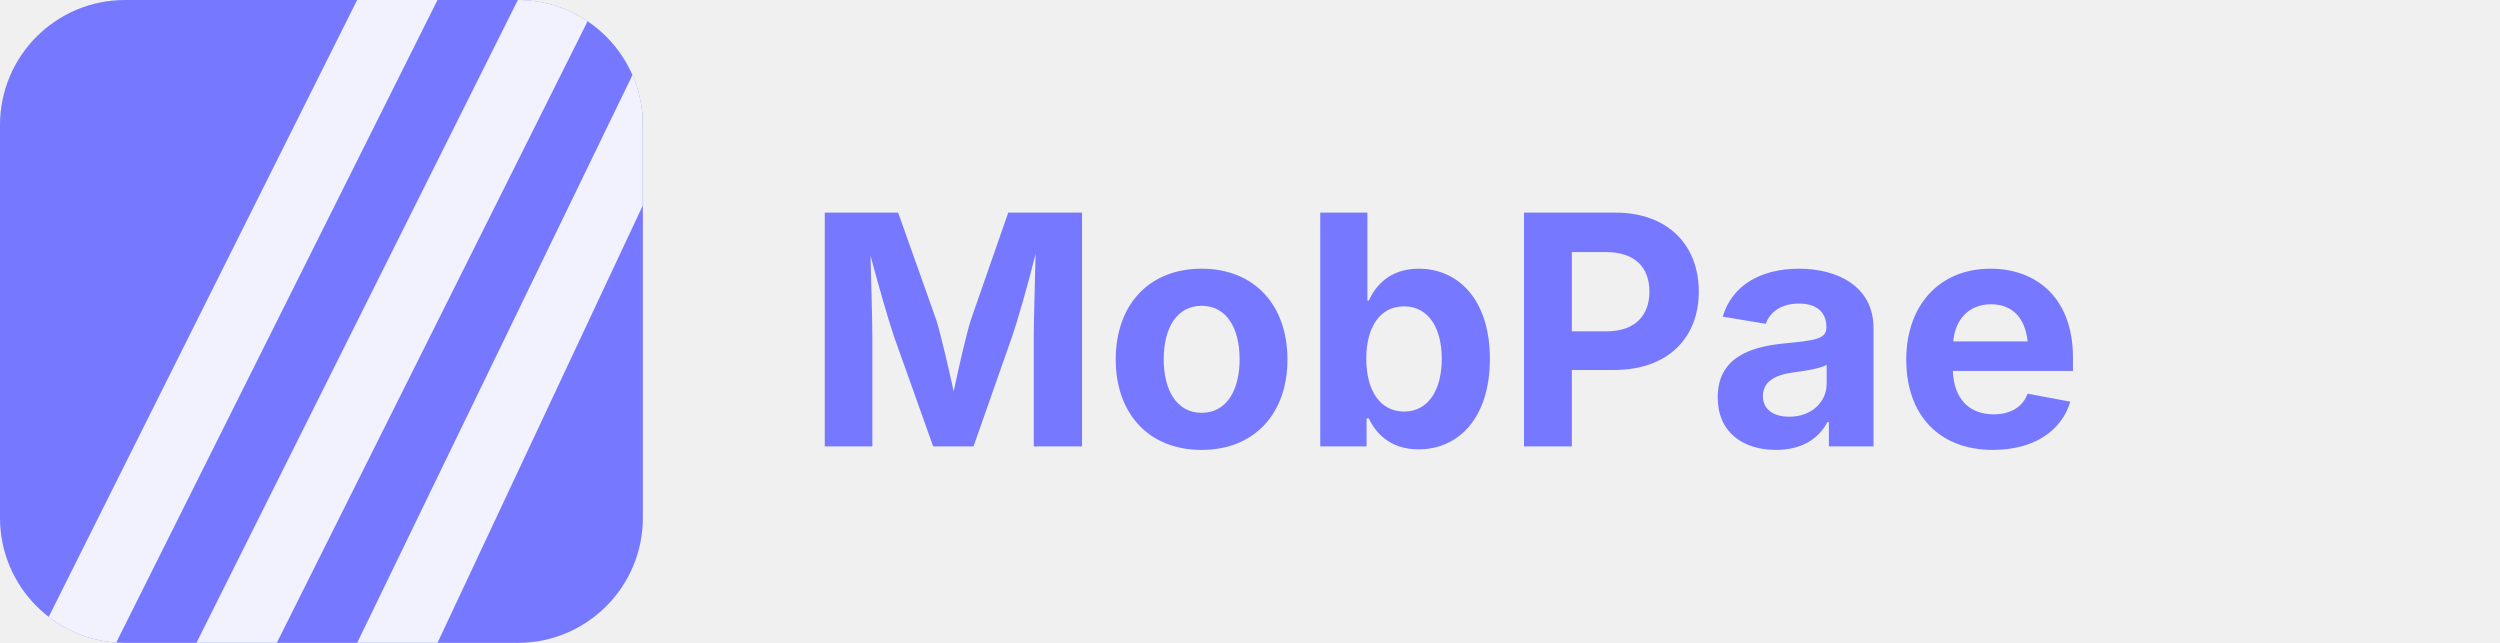
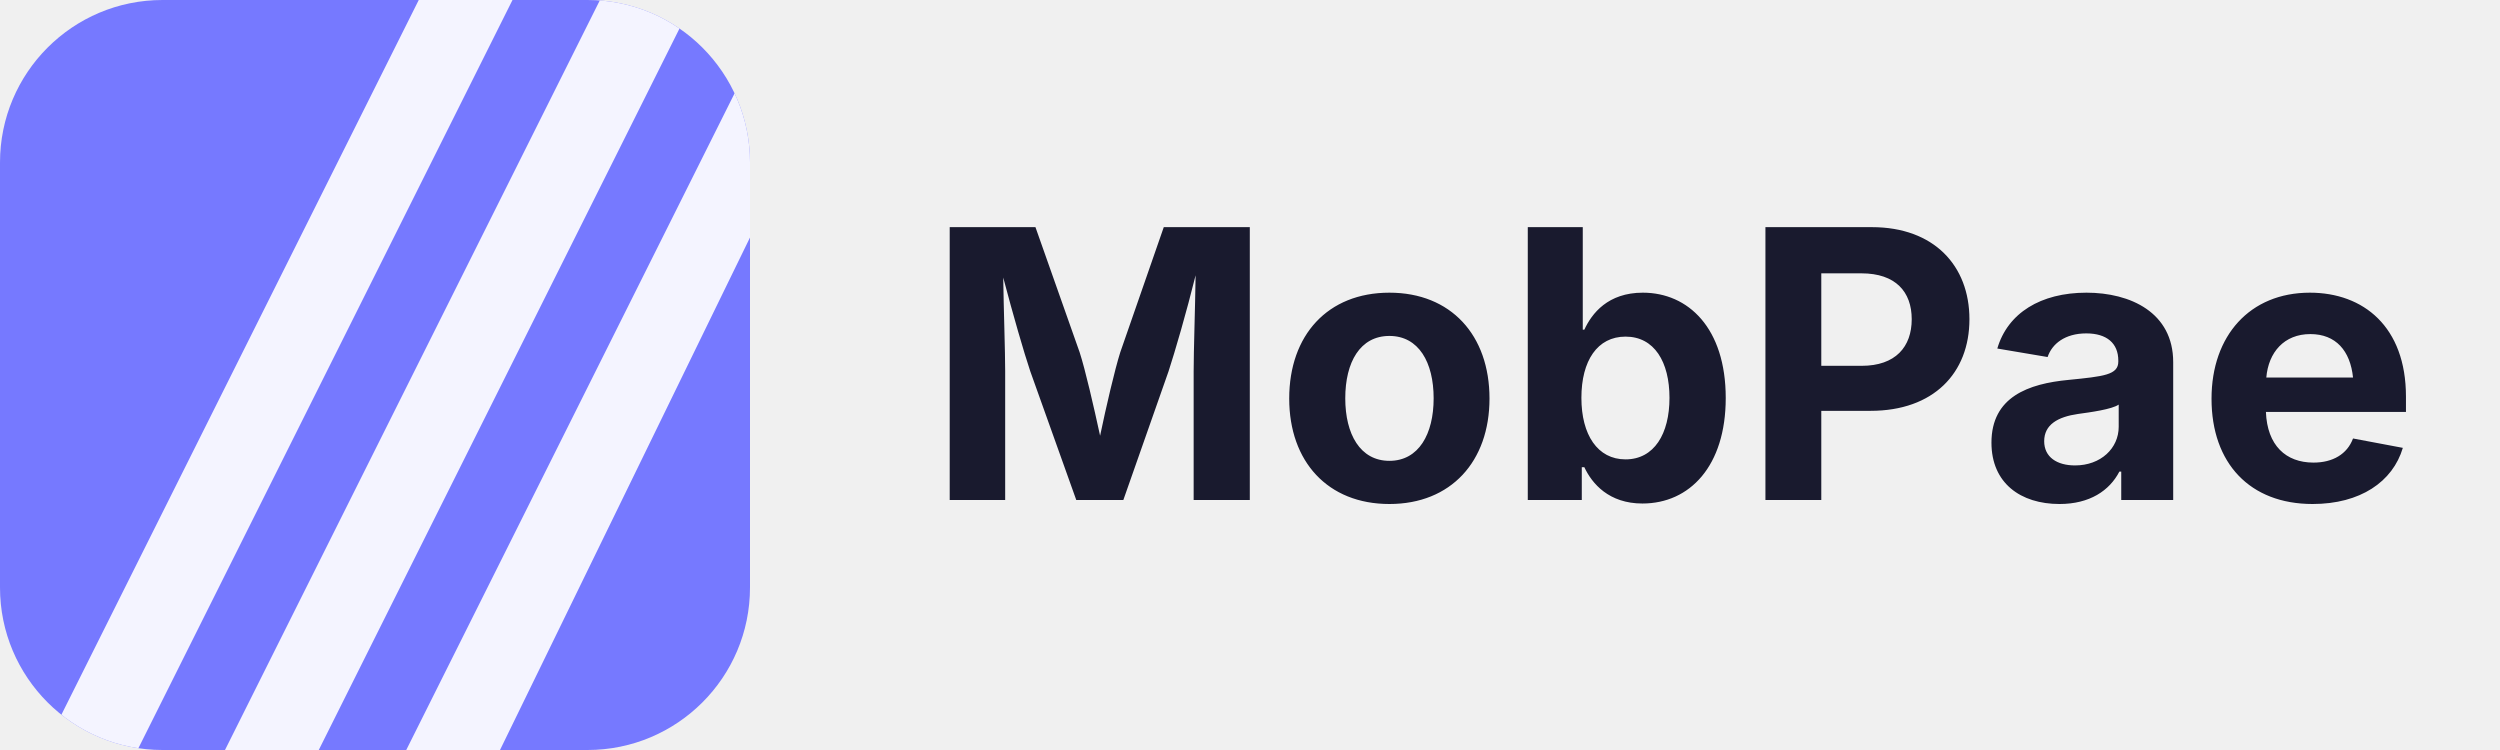
- <svg xmlns="http://www.w3.org/2000/svg" viewBox="0 0 280 72" fill="none">
+ <svg xmlns="http://www.w3.org/2000/svg" viewBox="0 0 400 120" fill="none" role="img" aria-label="MobPae logo">
  <defs>
-     <clipPath id="h-clip">
-       <rect width="72" height="72" rx="14" ry="14" />
+     <clipPath id="mobpae-logo-clip">
+       <rect width="120" height="120" rx="26" ry="26" />
    </clipPath>
  </defs>
-   <rect width="72" height="72" rx="14" ry="14" fill="#7679FF" />
-   <g clip-path="url(#h-clip)">
-     <polygon points="4,72 13,72 49,0 40,0" fill="white" opacity="0.9" />
-     <polygon points="22,72 31,72 67,0 58,0" fill="white" opacity="0.9" />
-     <polygon points="40,72 49,72 72,23 72,6" fill="white" opacity="0.9" />
+   <rect width="120" height="120" rx="26" ry="26" fill="#7679FF" />
+   <g clip-path="url(#mobpae-logo-clip)">
+     <path d="M7 120H22L82 0H67L7 120Z" fill="#FFFFFF" opacity="0.92" />
+     <path d="M36 120H51L111 0H96L36 120Z" fill="#FFFFFF" opacity="0.92" />
+     <path d="M65 120H80L120 38V10L65 120Z" fill="#FFFFFF" opacity="0.92" />
  </g>
-   <text x="90" y="50" font-family="Manrope, Inter, -apple-system, sans-serif" font-weight="700" font-size="36" fill="#7679FF" letter-spacing="0">MobPae</text>
+   <text x="148" y="80" font-family="Manrope, Inter, ui-sans-serif, sans-serif" font-weight="700" font-size="60" fill="#191A2E" letter-spacing="0">MobPae</text>
</svg>
